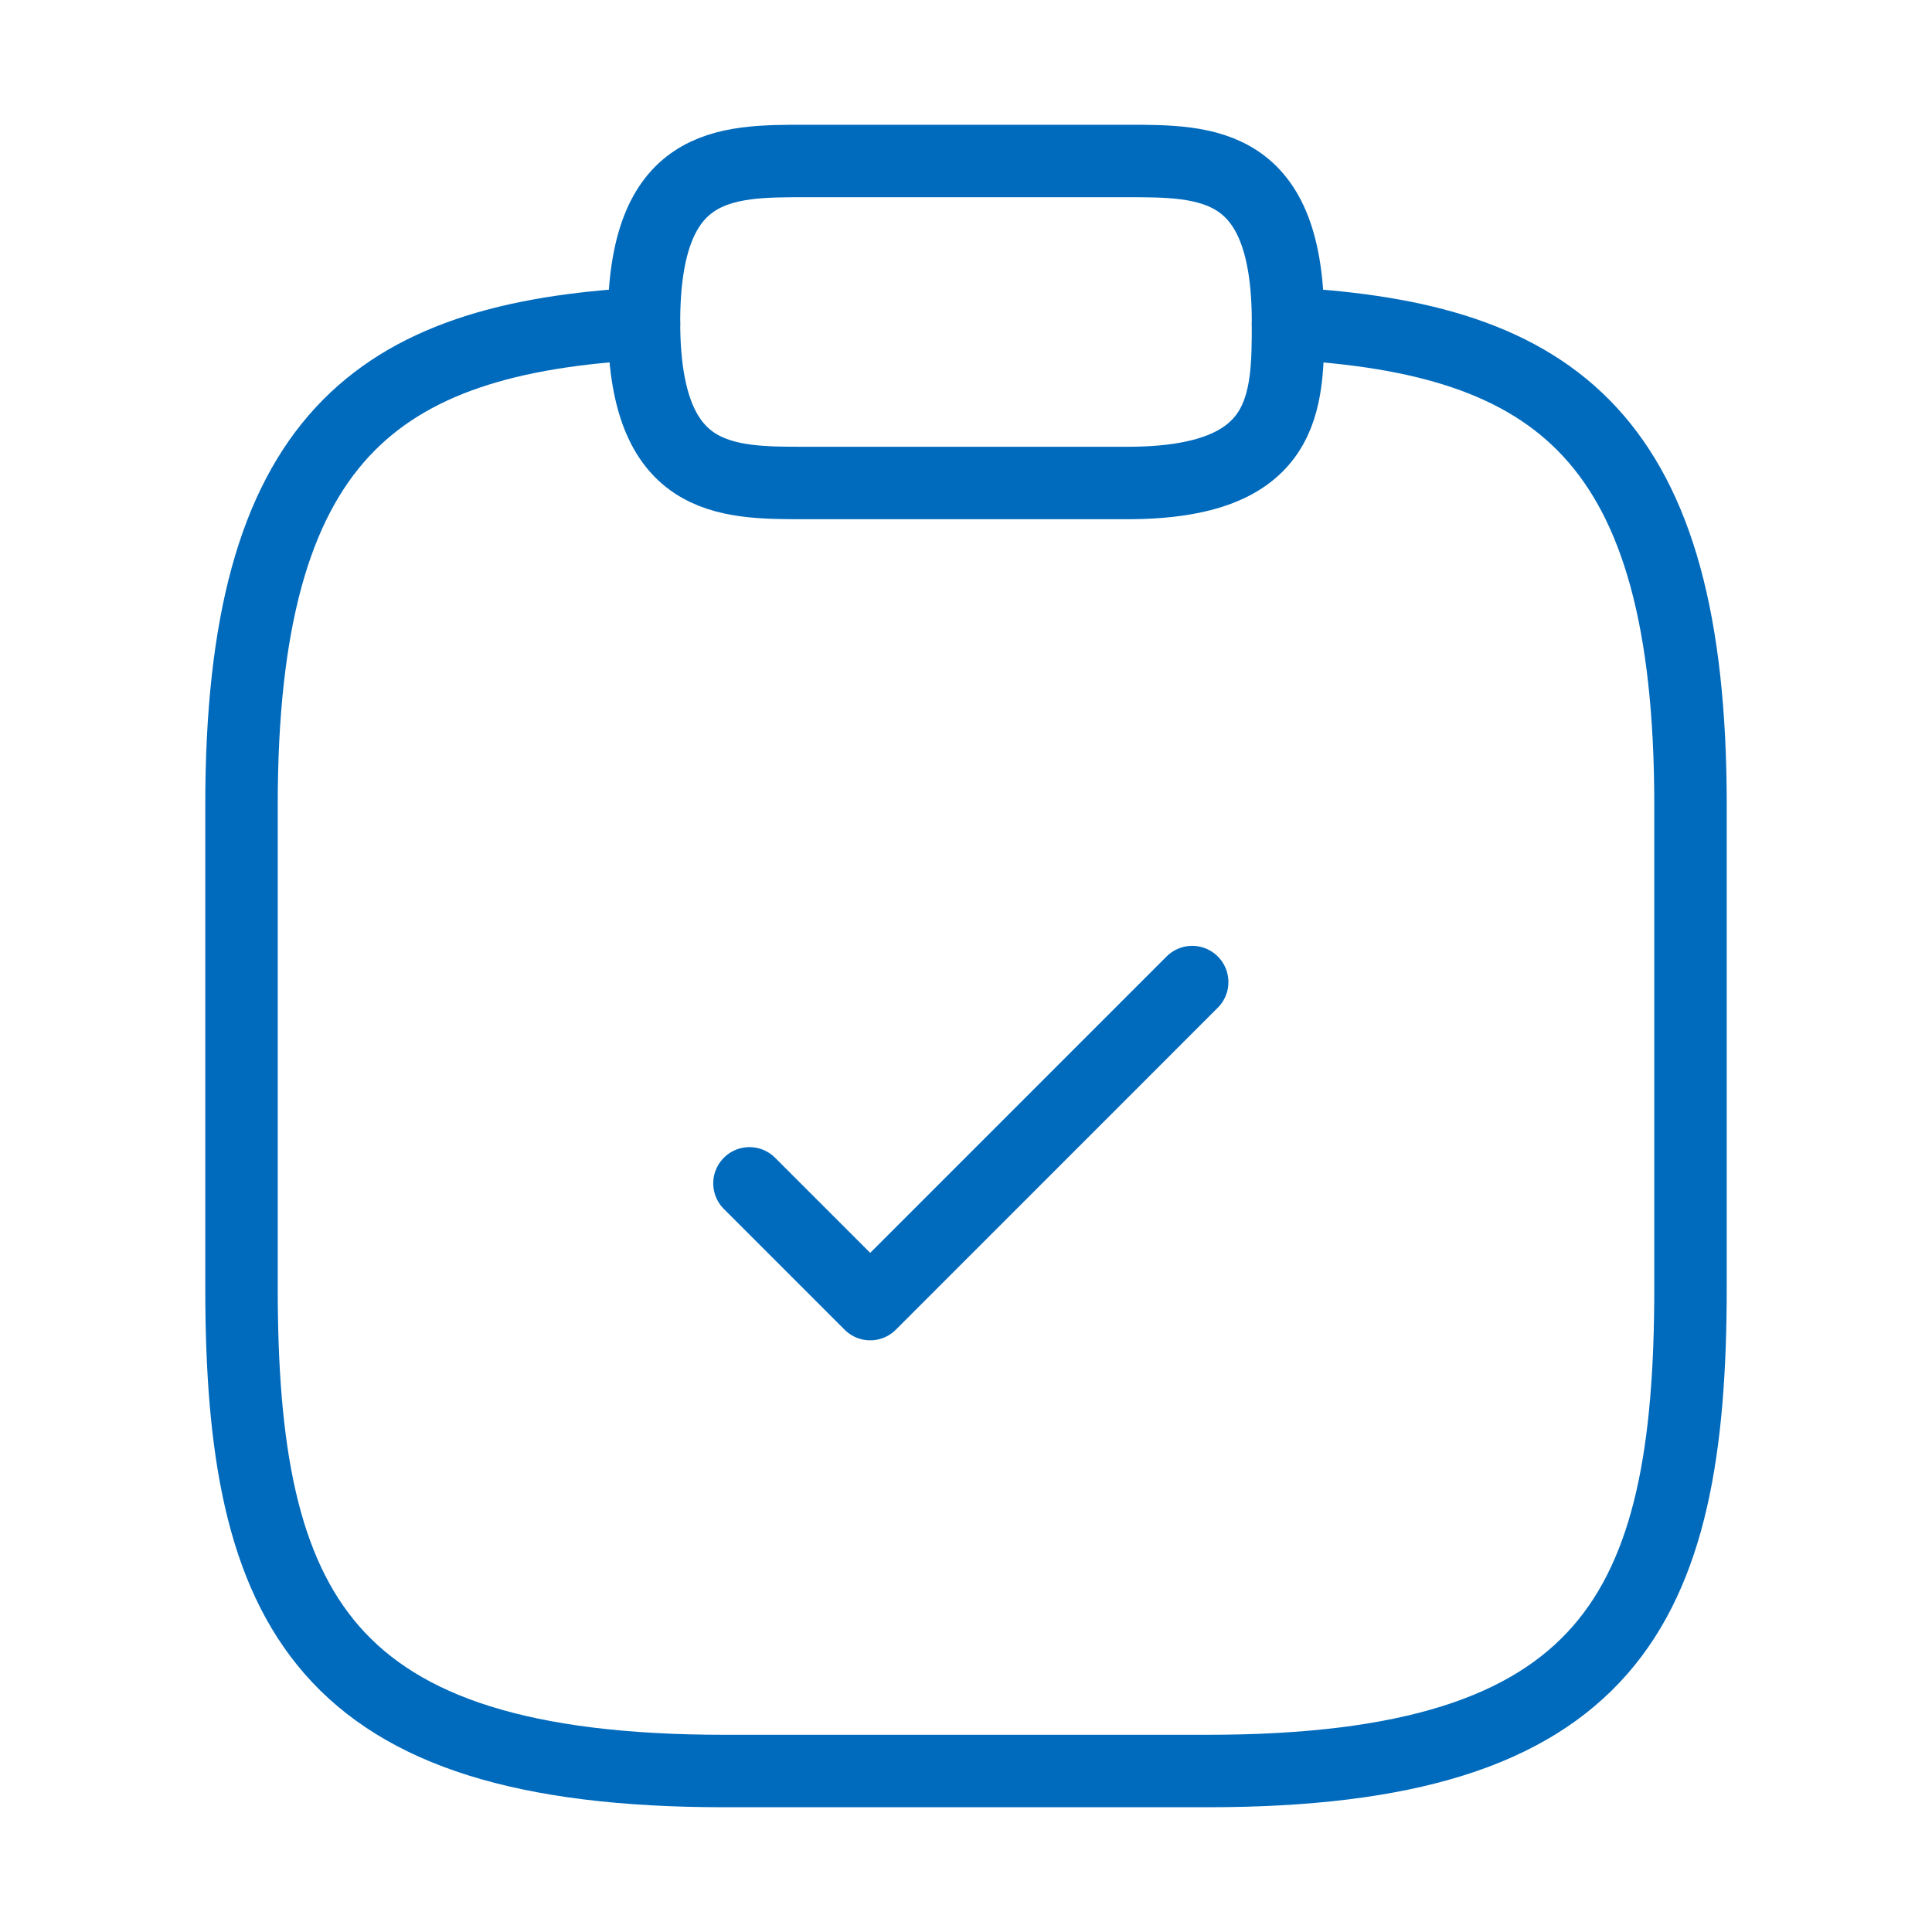
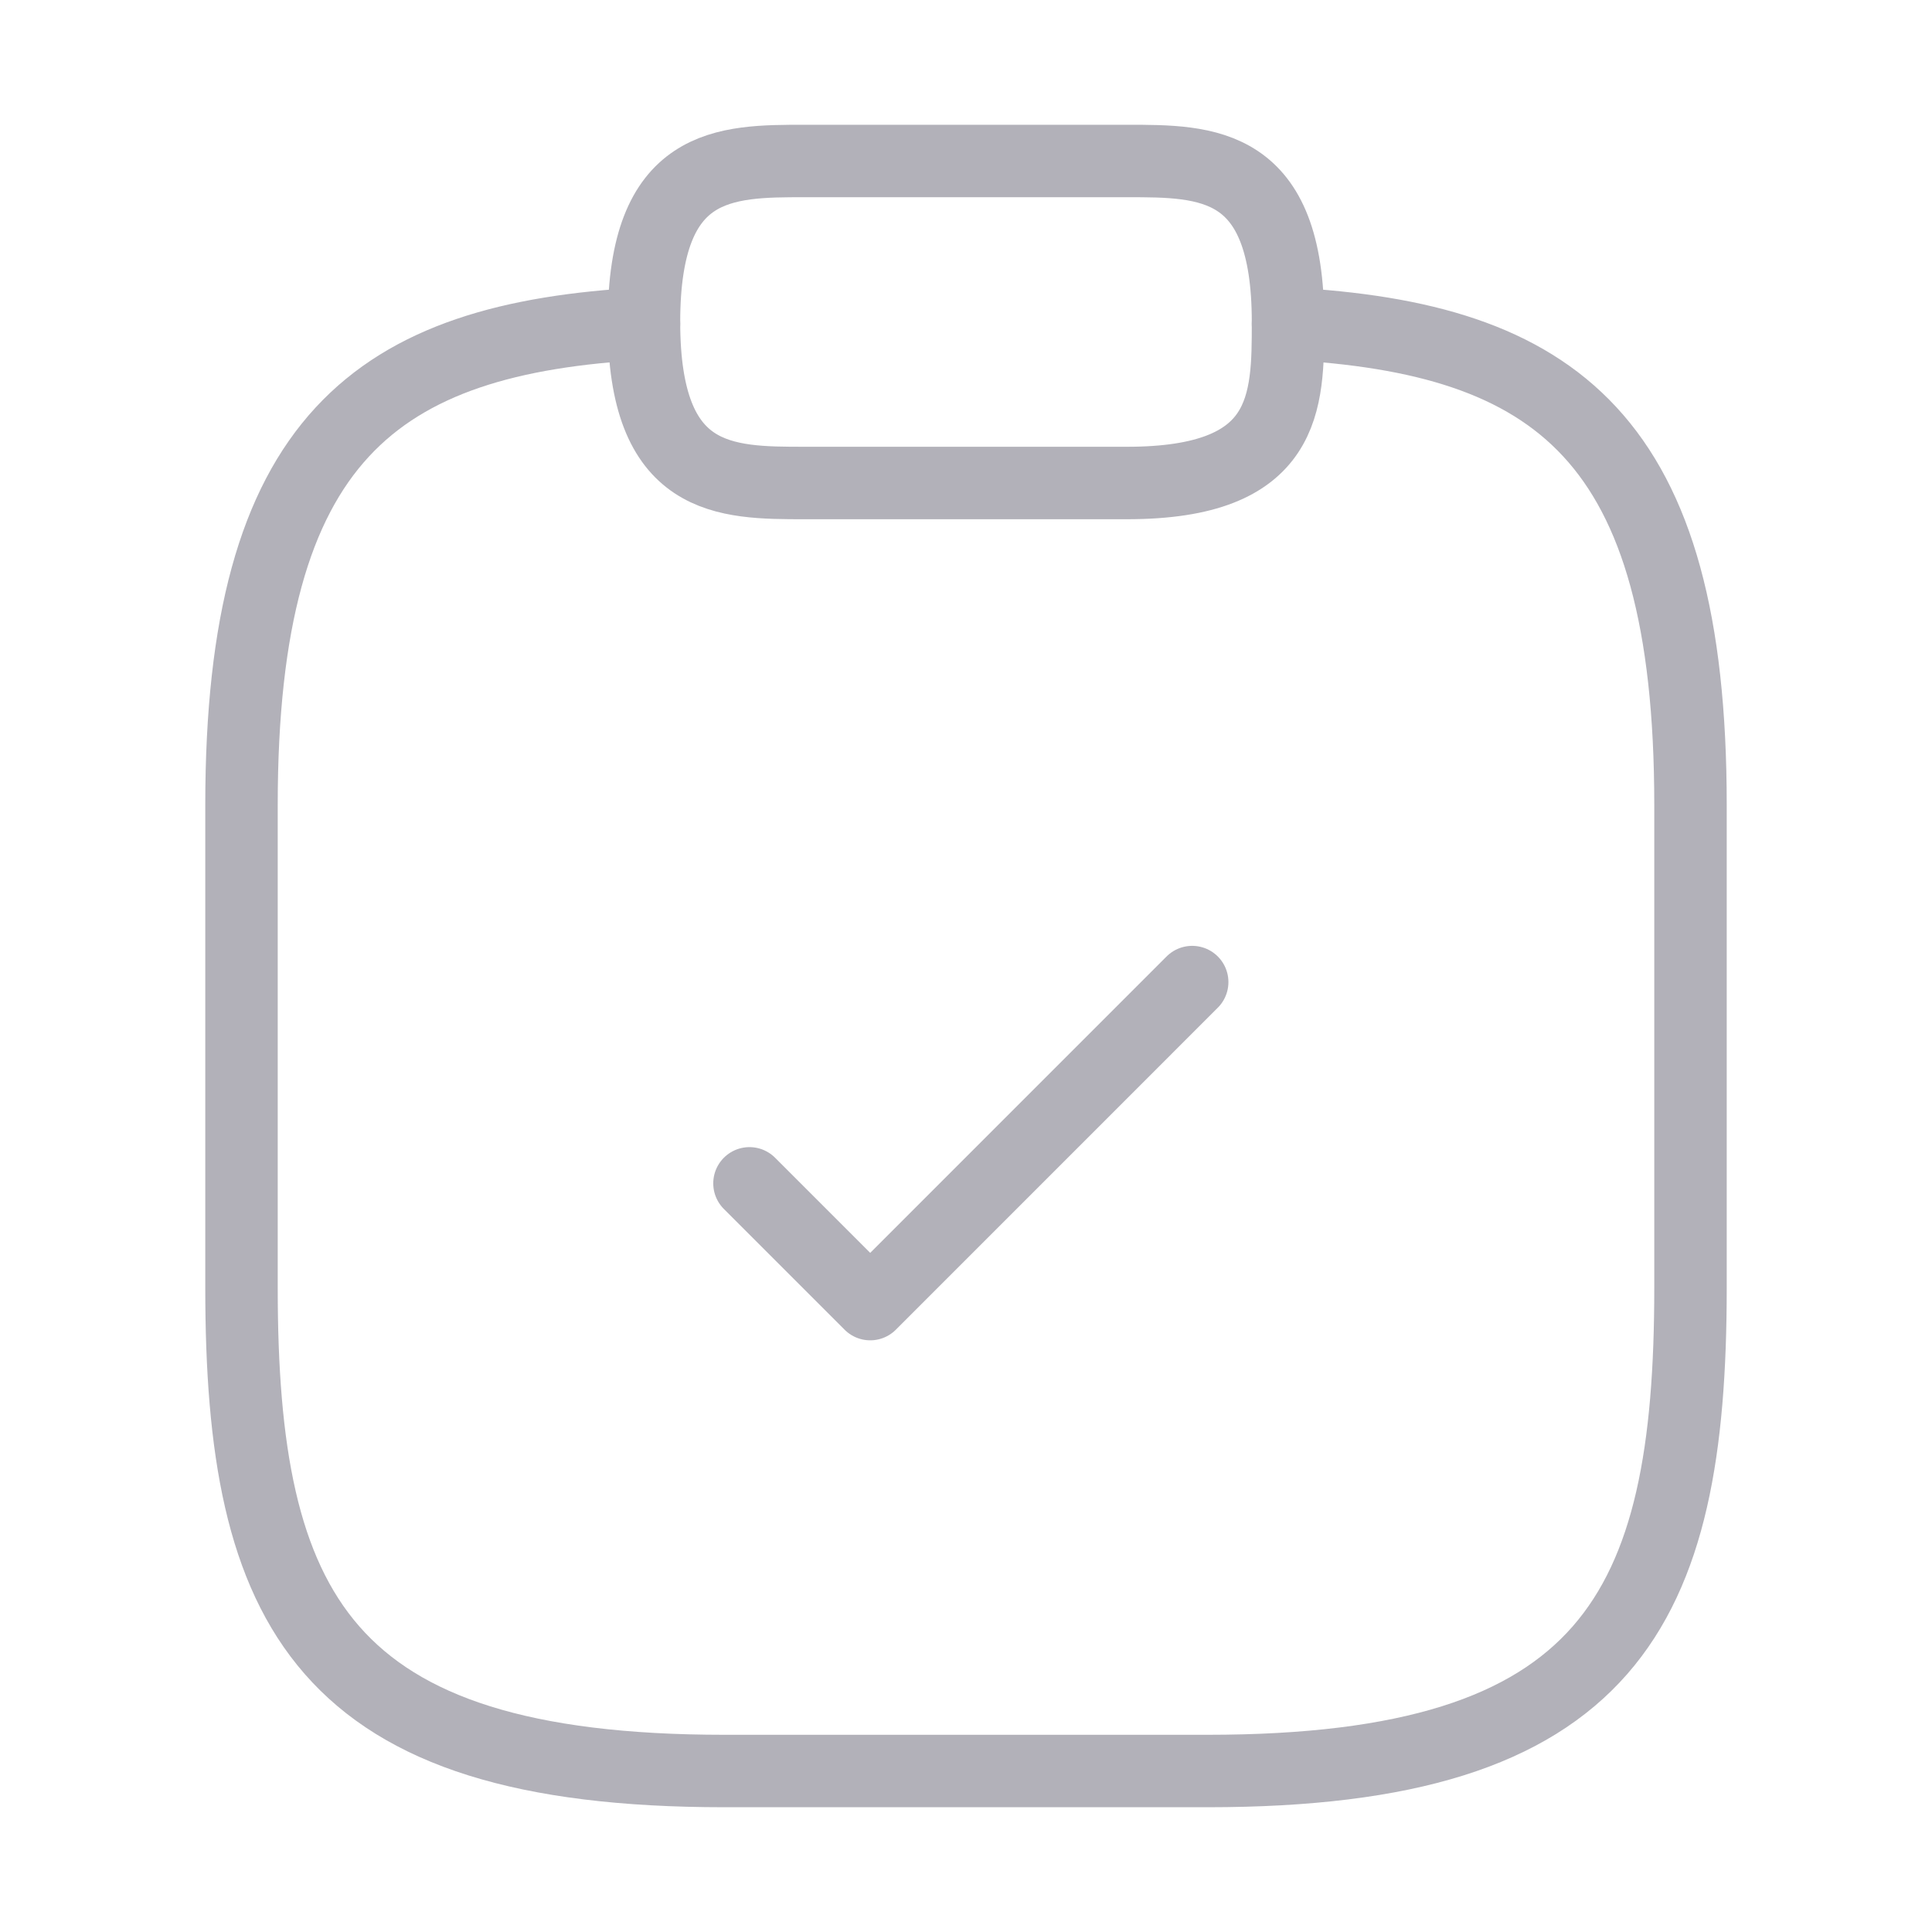
<svg xmlns="http://www.w3.org/2000/svg" width="40" height="40" viewBox="0 0 40 40" fill="none">
-   <path d="M15.517 24.5L18.017 27L24.683 20.333" stroke="#006ABC" stroke-width="1.5" stroke-linecap="round" stroke-linejoin="round" />
-   <path d="M16.667 10H23.333C26.667 10 26.667 8.333 26.667 6.667C26.667 3.333 25 3.333 23.333 3.333H16.667C15 3.333 13.333 3.333 13.333 6.667C13.333 10 15 10 16.667 10Z" stroke="#006ABC" stroke-width="1.5" stroke-miterlimit="10" stroke-linecap="round" stroke-linejoin="round" />
-   <path d="M26.667 6.7C32.217 7 35 9.05 35 16.667V26.667C35 33.333 33.333 36.667 25 36.667H15C6.667 36.667 5 33.333 5 26.667V16.667C5 9.067 7.783 7 13.333 6.7" stroke="#006ABC" stroke-width="1.5" stroke-miterlimit="10" stroke-linecap="round" stroke-linejoin="round" />
+   <g id="Iconly/Light-outline/Category">
+     <g id="clipboard-tick">
+       <path id="Vector" d="M15.517 24.5L18.017 27L24.683 20.333" stroke="#B2B1B9" stroke-width="1.5" stroke-linecap="round" stroke-linejoin="round" />
+       <path id="Vector_2" d="M16.667 10H23.333C26.667 10 26.667 8.333 26.667 6.667C26.667 3.333 25 3.333 23.333 3.333H16.667C15 3.333 13.333 3.333 13.333 6.667C13.333 10 15 10 16.667 10Z" stroke="#B2B1B9" stroke-width="1.5" stroke-miterlimit="10" stroke-linecap="round" stroke-linejoin="round" />
+       <path id="Vector_3" d="M26.667 6.7C32.217 7 35 9.05 35 16.667V26.667C35 33.333 33.333 36.667 25 36.667H15C6.667 36.667 5 33.333 5 26.667V16.667C5 9.067 7.783 7 13.333 6.7" stroke="#B2B1B9" stroke-width="1.5" stroke-miterlimit="10" stroke-linecap="round" stroke-linejoin="round" />
+     </g>
+   </g>
</svg>
